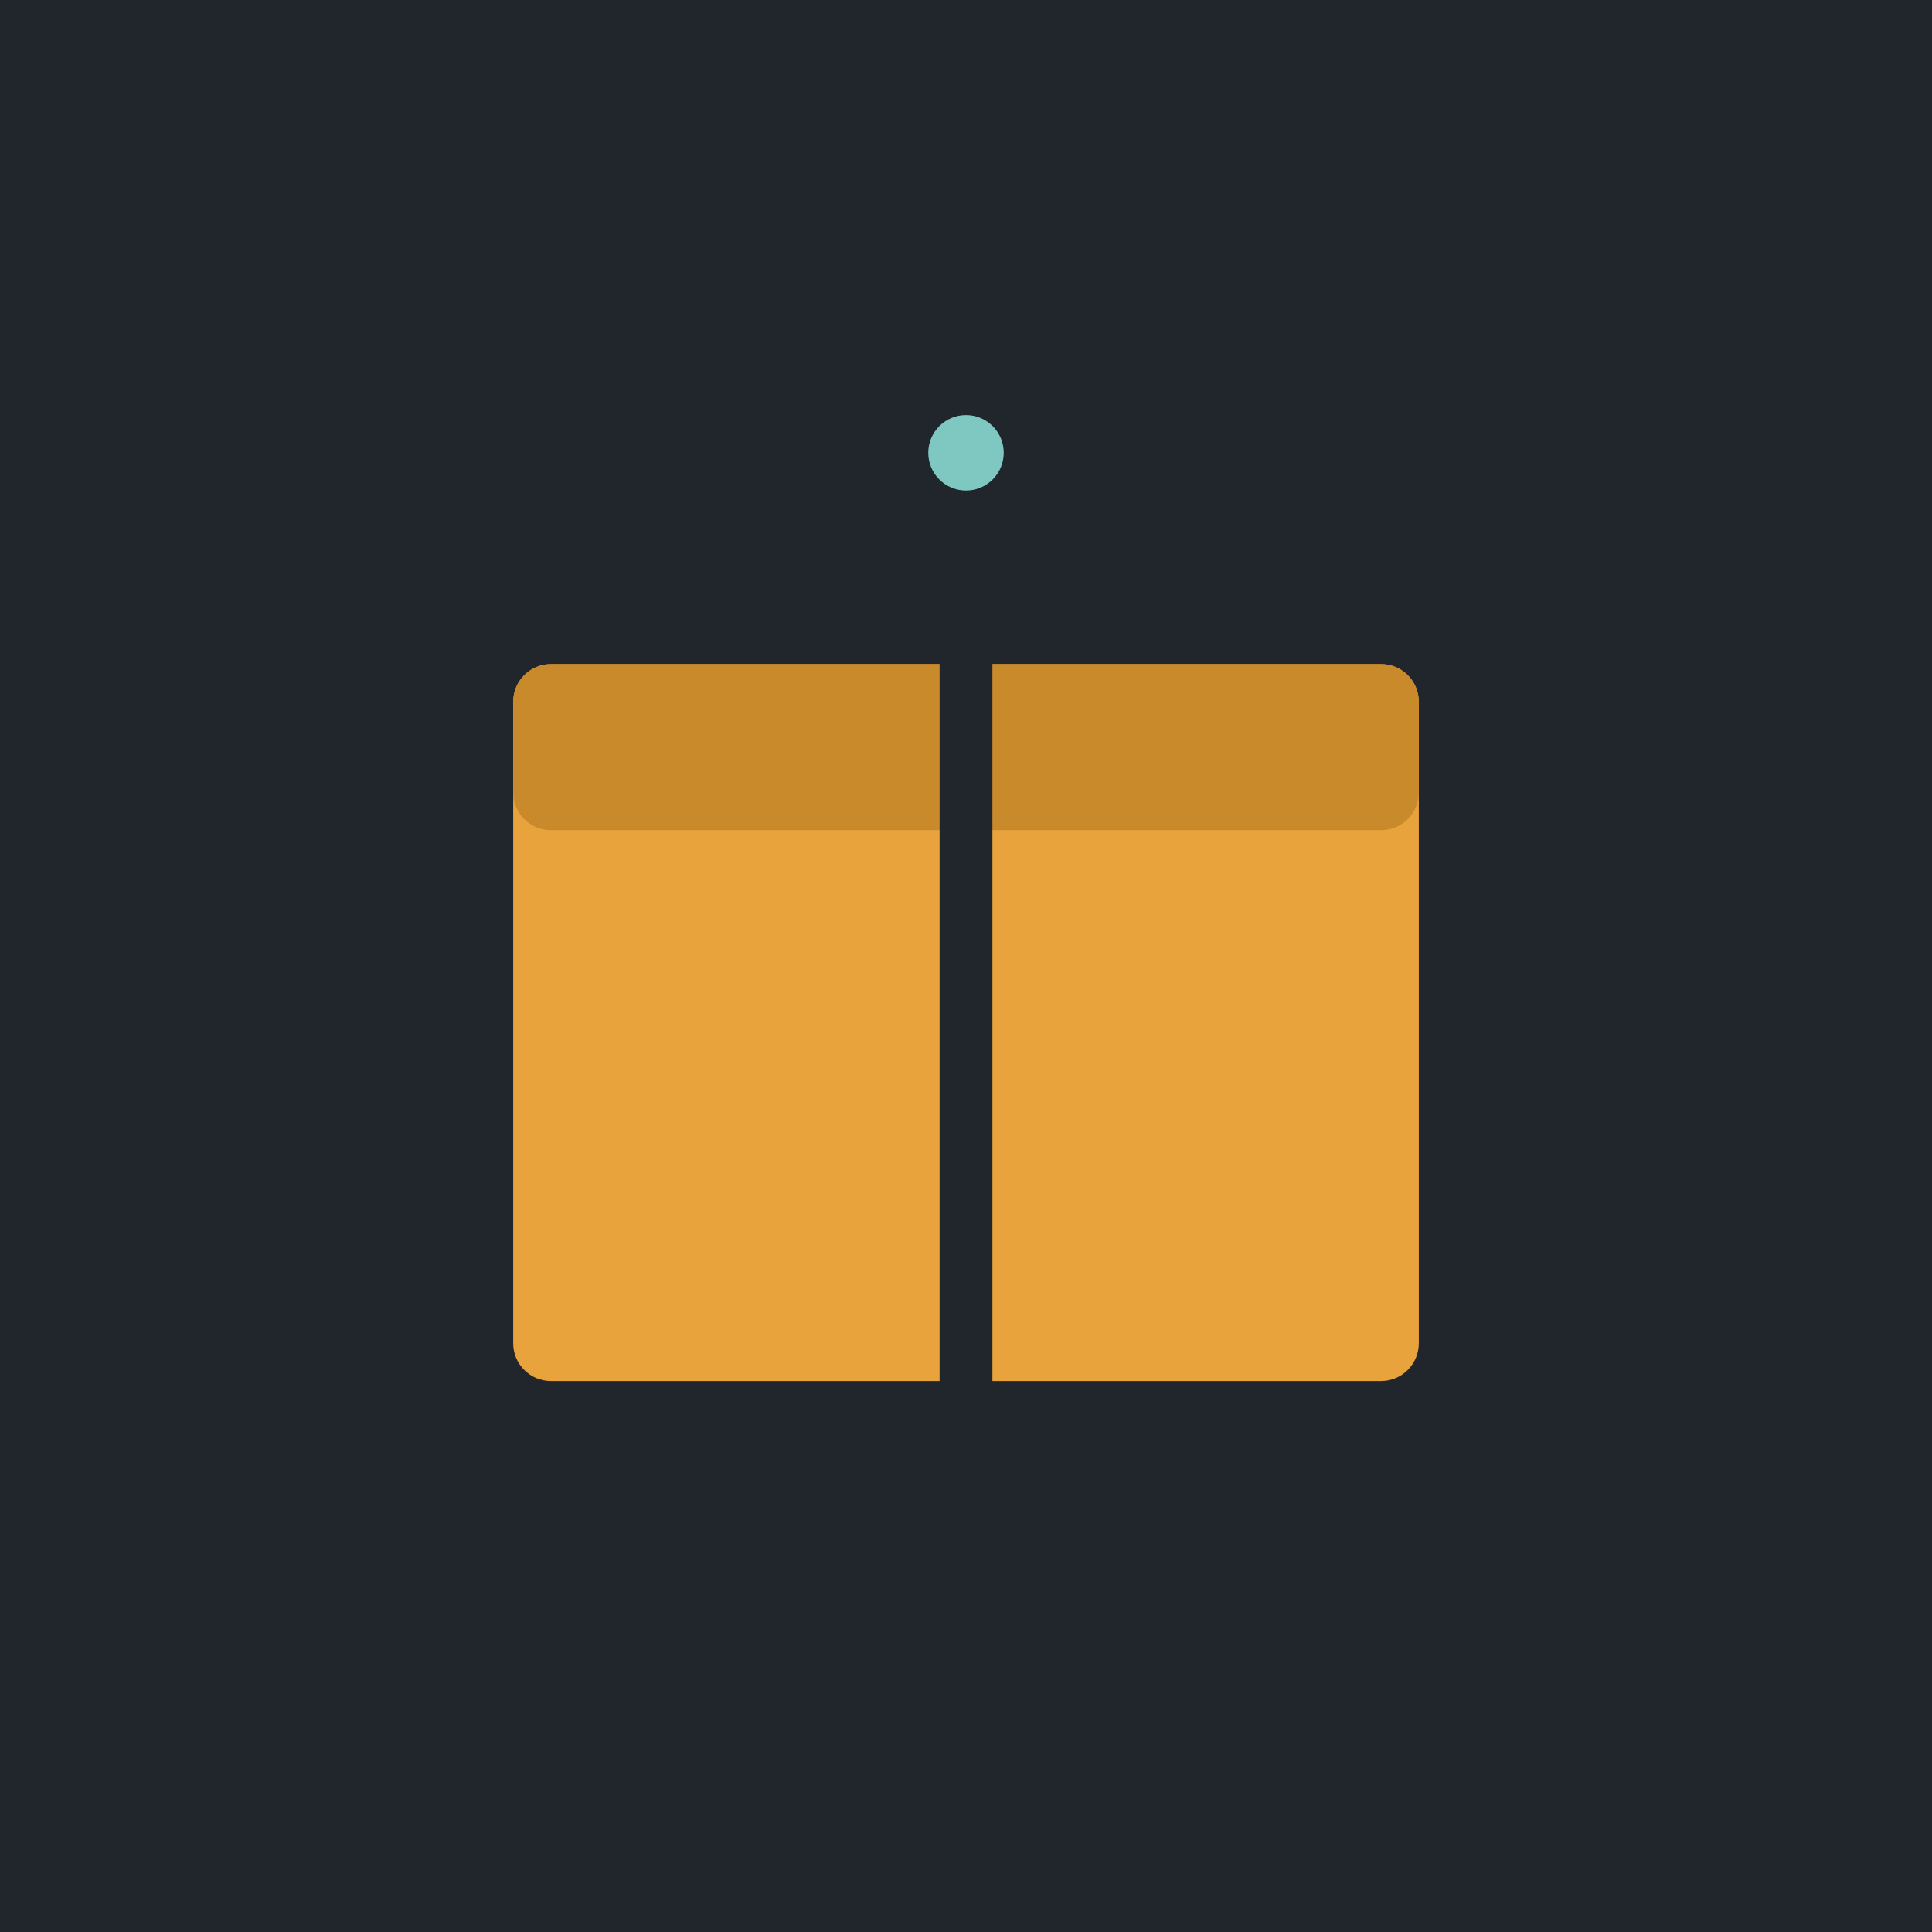
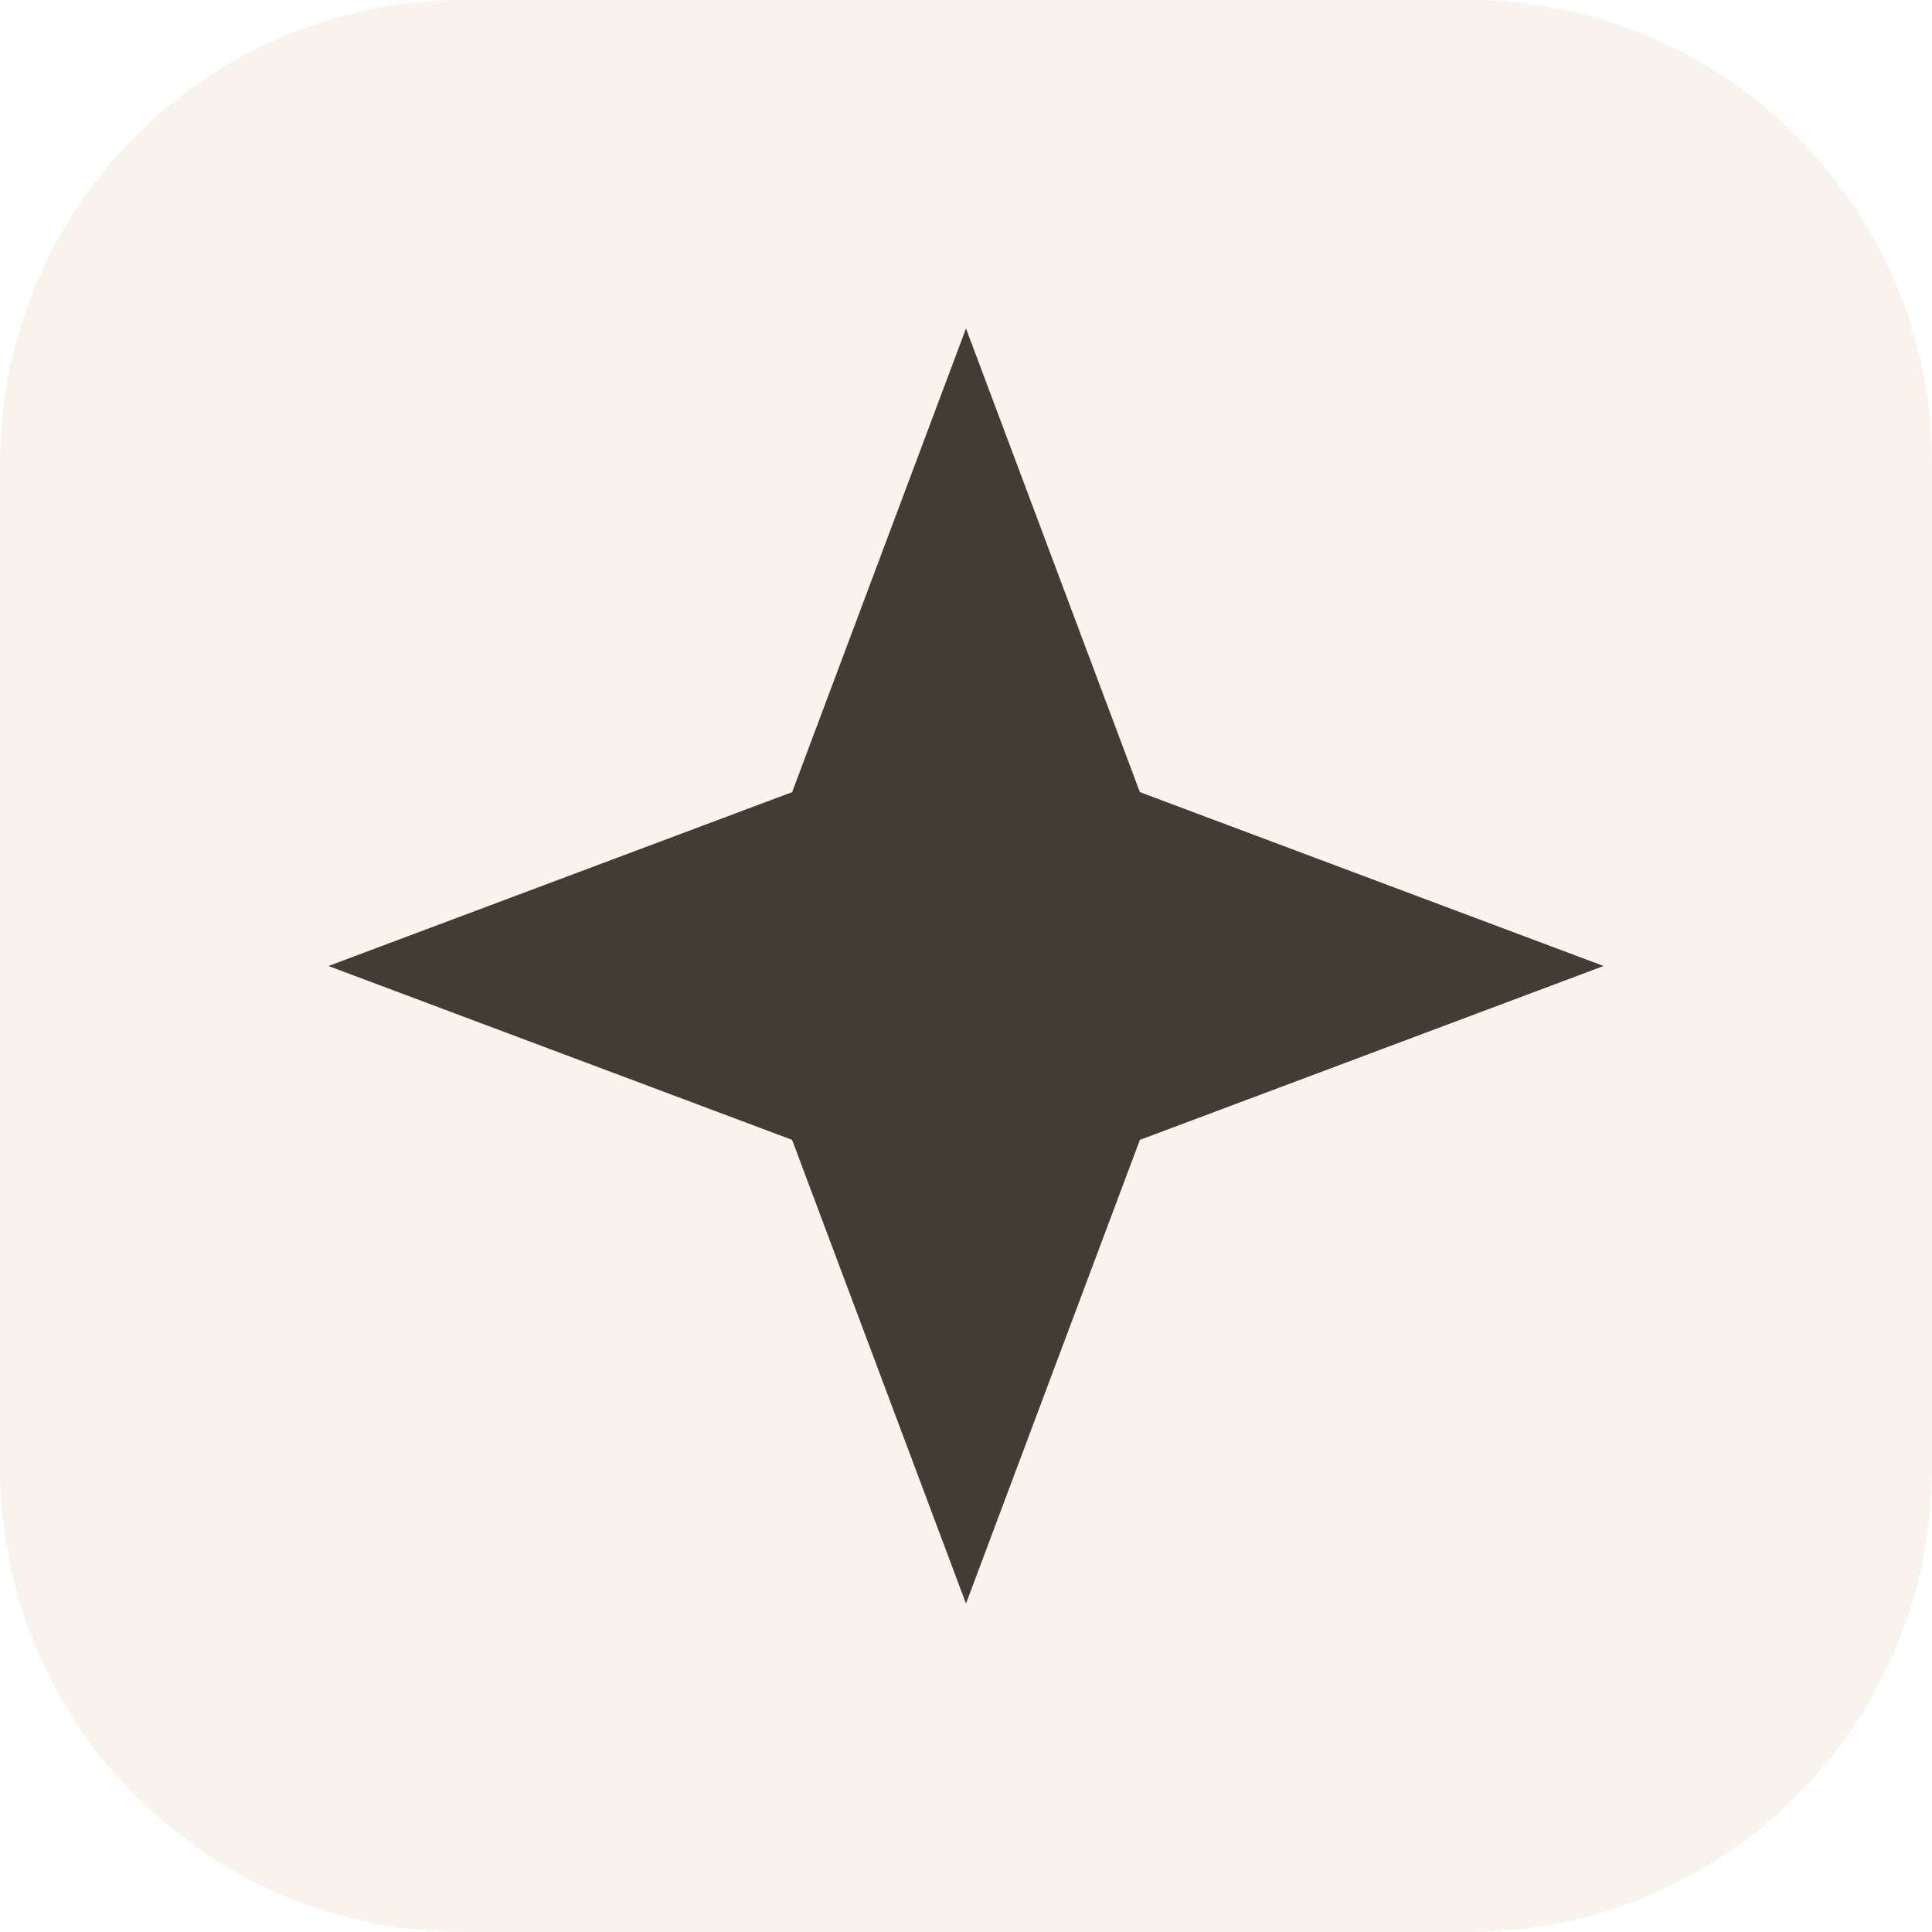
- <svg xmlns="http://www.w3.org/2000/svg" viewBox="0 0 512 512">
-   <rect width="512" height="512" fill="#20262B" />
-   <rect x="136" y="176" width="240" height="190" rx="10" fill="#E8A33D" />
-   <rect x="136" y="176" width="240" height="44" rx="10" fill="#C98A2C" />
-   <line x1="256" y1="150" x2="256" y2="392" stroke="#20262B" stroke-width="14" stroke-linecap="round" />
-   <circle cx="256" cy="120" r="10" fill="#7FC8C2" />
+ <svg xmlns="http://www.w3.org/2000/svg" viewBox="0 0 100 100">
+   <rect width="100" height="100" rx="24" fill="#f8f4ed" />
+   <path d="M50 17 59 41 83 50 59 59 50 83 41 59 17 50 41 41Z" fill="#423c34" />
</svg>
